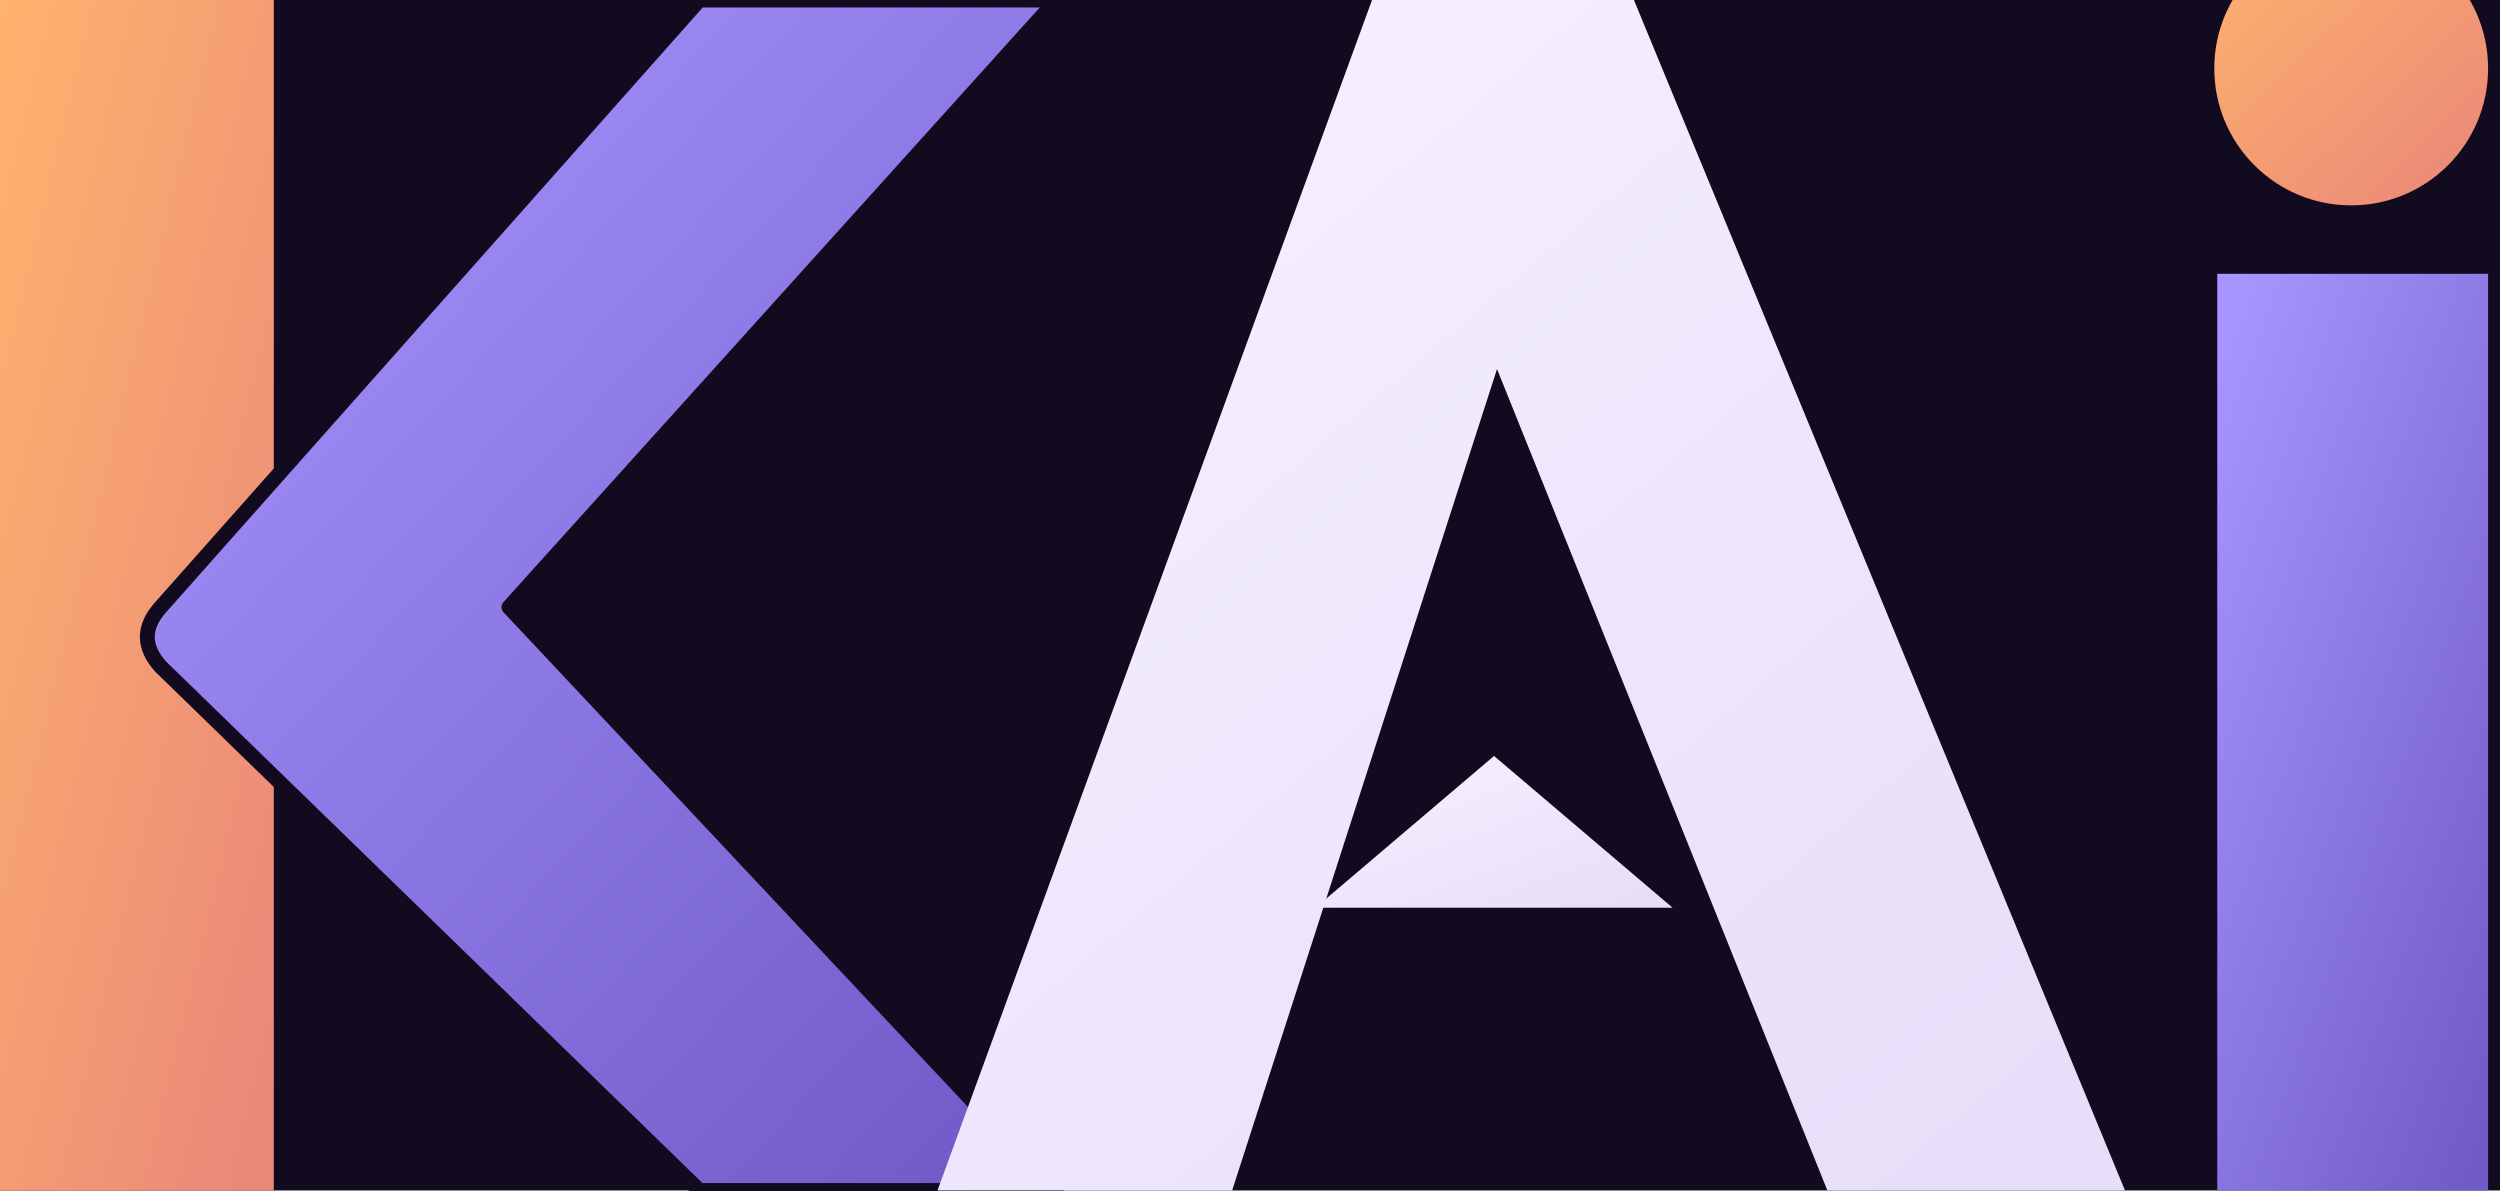
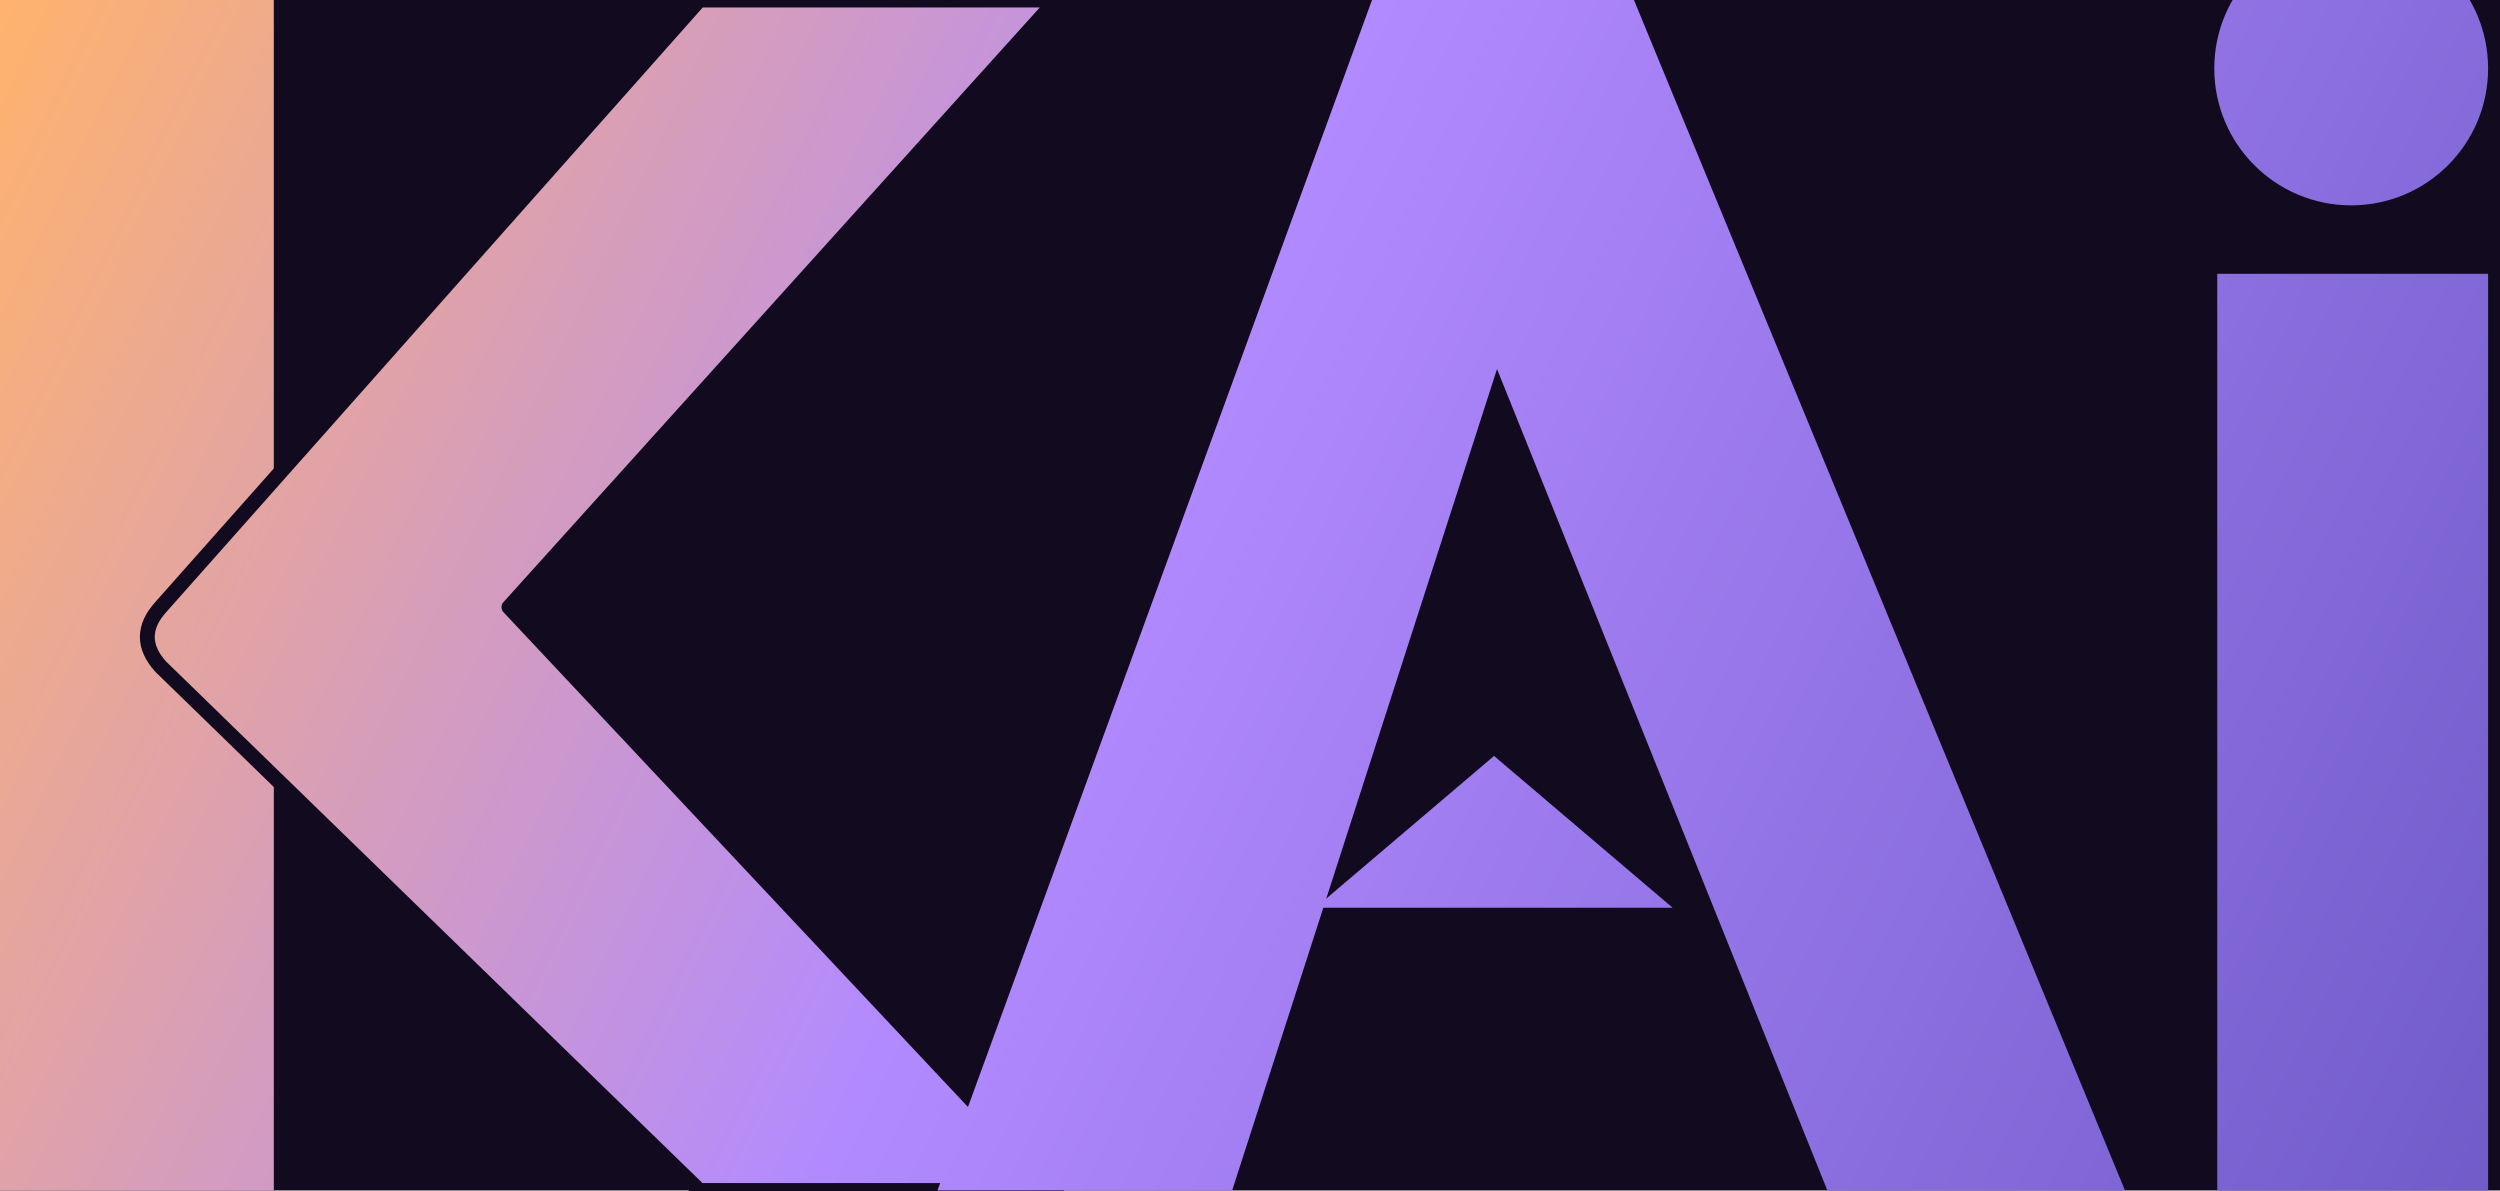
<svg xmlns="http://www.w3.org/2000/svg" viewBox="0 0 840 400" role="img" aria-labelledby="logo-title logo-description">
  <defs>
-     <linearGradient id="warm" x1="0" y1="0" x2="0.95" y2="1">
+     <linearGradient id="brand-gradient" x1="0" y1="0" x2="840" y2="400" gradientUnits="userSpaceOnUse">
      <stop offset="0" stop-color="#ffb36d" />
-       <stop offset="1" stop-color="#e98779" />
-     </linearGradient>
-     <linearGradient id="violet" x1="0.08" y1="0" x2="0.9" y2="1">
-       <stop offset="0" stop-color="#a895ff" />
+       <stop offset="0.45" stop-color="#b28aff" />
      <stop offset="1" stop-color="#705bc9" />
-     </linearGradient>
-     <linearGradient id="soft-white" x1="0" y1="0" x2="0.85" y2="1">
-       <stop offset="0" stop-color="#f7f2ff" />
-       <stop offset="1" stop-color="#e7def9" />
    </linearGradient>
  </defs>
  <rect width="840" height="400" fill="#120b1f" />
  <g shape-rendering="geometricPrecision">
-     <rect x="0" y="0" width="92" height="400" fill="url(#warm)" />
-     <path d="M54 204 235 0h120L171 204l184 196H235L54 224q-9-10 0-20Z" fill="url(#violet)" stroke="#120b1f" stroke-width="5" stroke-linejoin="round" />
-     <path d="m315 400 146-400h88l165 400H614l-111-276-89 276Z" fill="url(#soft-white)" />
-     <path d="m442 305 60-51 60 51Z" fill="url(#soft-white)" />
-     <circle cx="790" cy="23" r="46" fill="url(#warm)" />
-     <rect x="745" y="92" width="91" height="308" fill="url(#violet)" />
+     <rect x="0" y="0" width="92" height="400" fill="url(#brand-gradient)" />
+     <path d="M54 204 235 0h120L171 204l184 196H235L54 224q-9-10 0-20Z" fill="url(#brand-gradient)" stroke="#120b1f" stroke-width="5" stroke-linejoin="round" />
+     <path d="m315 400 146-400h88l165 400H614l-111-276-89 276Z" fill="url(#brand-gradient)" />
+     <path d="m442 305 60-51 60 51Z" fill="url(#brand-gradient)" />
+     <circle cx="790" cy="23" r="46" fill="url(#brand-gradient)" />
+     <rect x="745" y="92" width="91" height="308" fill="url(#brand-gradient)" />
  </g>
</svg>
